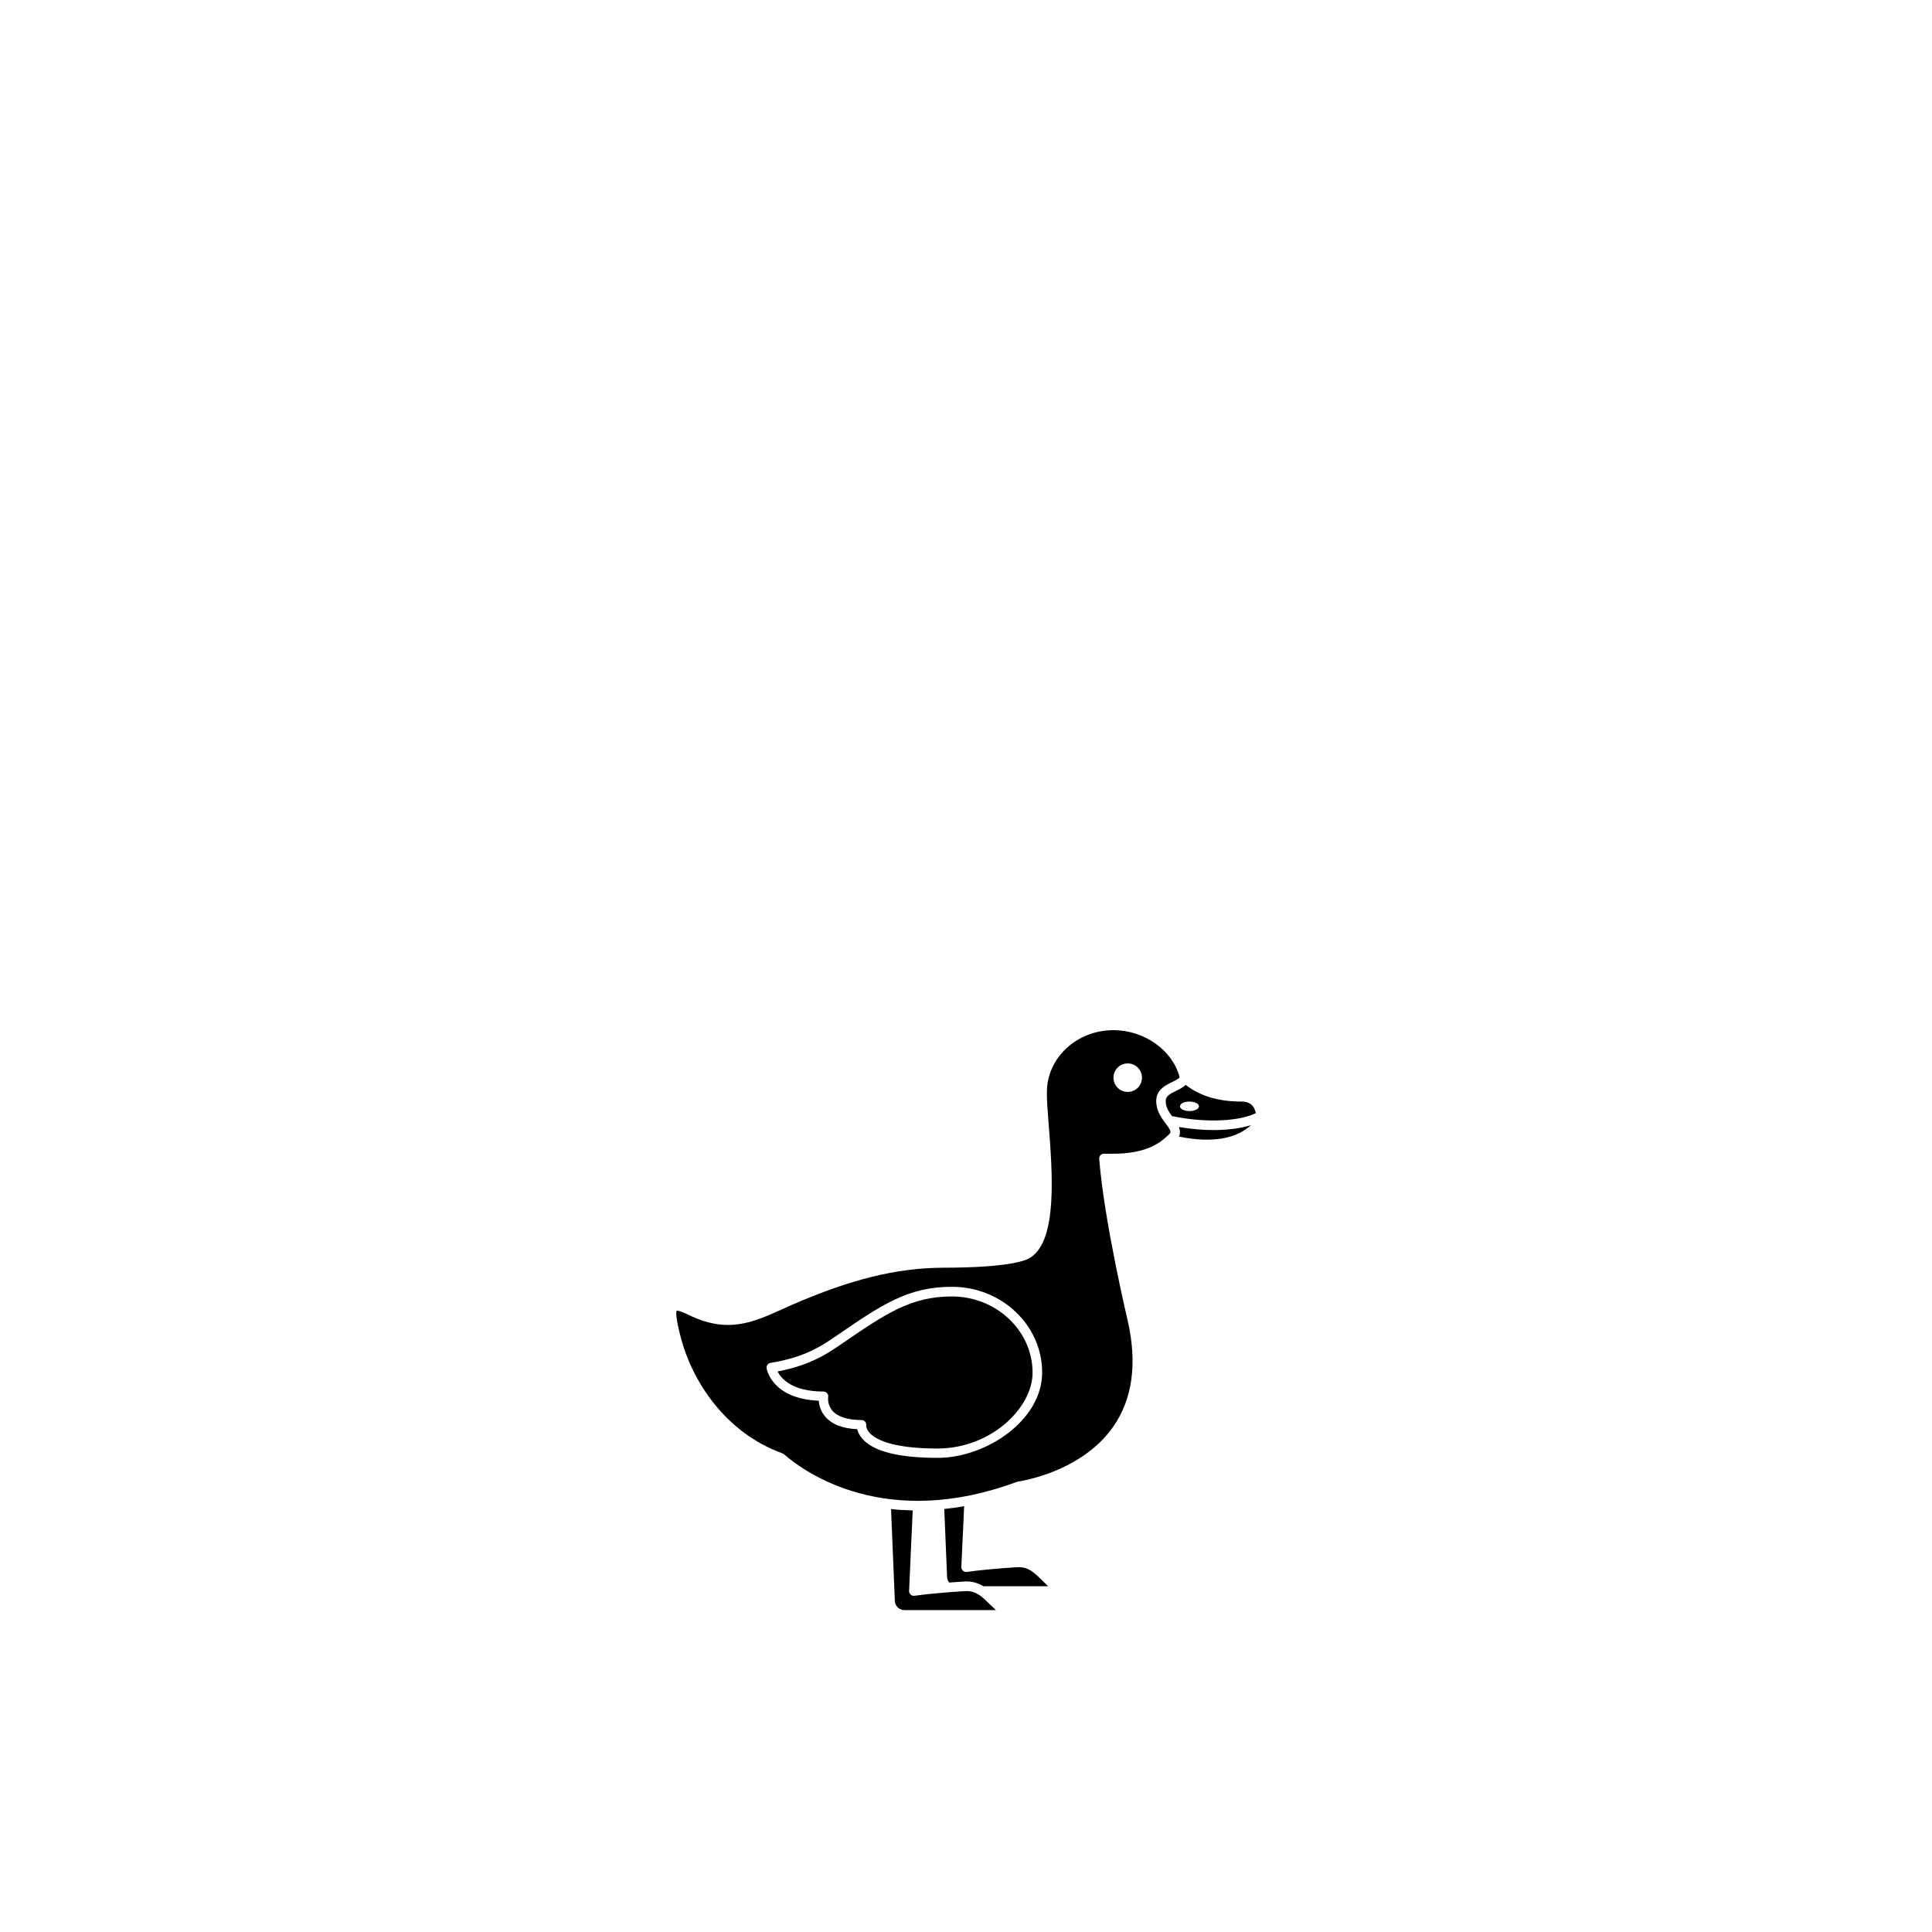
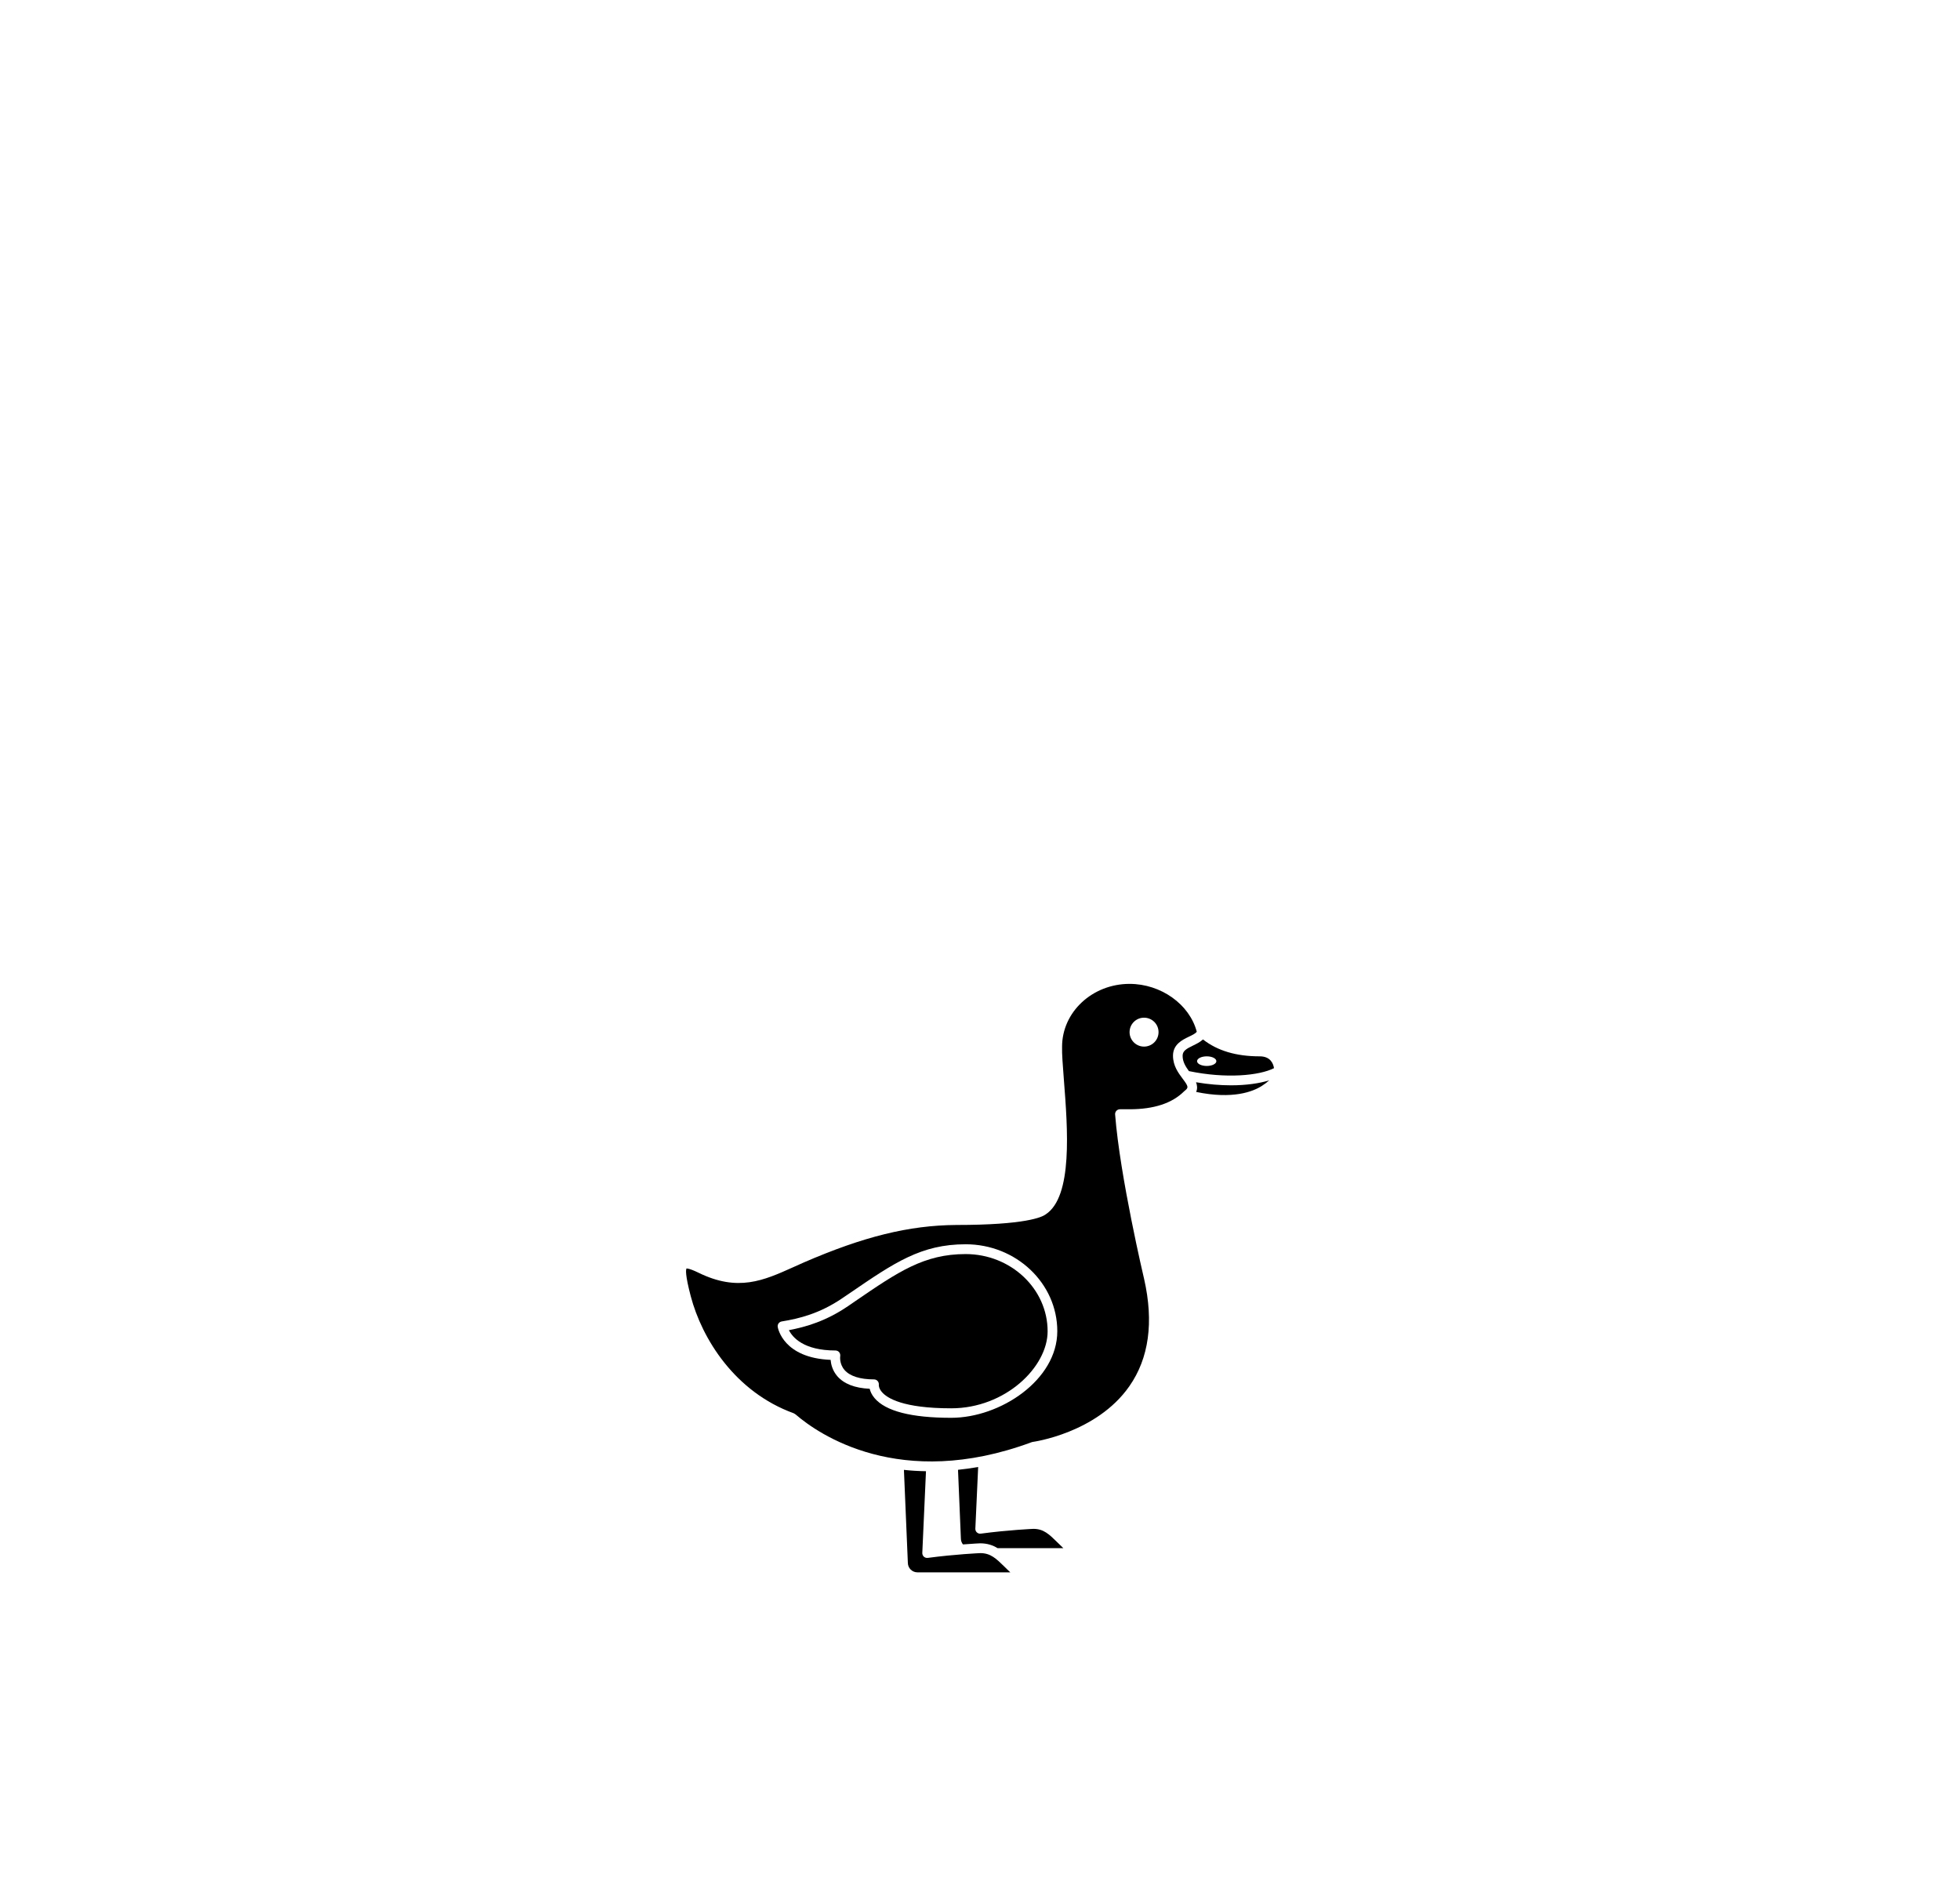
- <svg xmlns="http://www.w3.org/2000/svg" width="24" height="24" viewBox="0 0 24 24" fill="none">
-   <path d="M11.293 19.762C11.292 19.78 11.299 19.797 11.312 19.808C11.325 19.82 11.342 19.826 11.36 19.823C11.696 19.779 12.001 19.765 12.004 19.765C12.13 19.765 12.197 19.832 12.3 19.933C12.322 19.954 12.346 19.977 12.371 20.001H11.234C11.169 20.001 11.116 19.948 11.116 19.883L11.069 18.746C11.155 18.756 11.245 18.761 11.338 18.763L11.293 19.762Z" fill="currentColor" />
-   <path d="M12.009 19.527C12.345 19.482 12.65 19.468 12.653 19.468C12.779 19.468 12.847 19.535 12.95 19.636C12.972 19.658 12.995 19.681 13.021 19.705H12.215C12.156 19.668 12.089 19.645 12.001 19.645C11.998 19.646 11.916 19.649 11.791 19.659C11.774 19.638 11.765 19.613 11.765 19.587L11.73 18.745C11.81 18.737 11.892 18.726 11.977 18.711L11.942 19.466C11.942 19.483 11.949 19.5 11.961 19.512C11.974 19.524 11.992 19.529 12.009 19.527Z" fill="currentColor" />
-   <path d="M14.61 13.551C14.651 13.531 14.696 13.509 14.729 13.477C14.908 13.616 15.136 13.684 15.425 13.684C15.558 13.684 15.591 13.775 15.6 13.828C15.421 13.919 15.015 13.96 14.558 13.864C14.517 13.809 14.481 13.751 14.481 13.678C14.481 13.62 14.522 13.593 14.61 13.551ZM14.776 13.802C14.841 13.802 14.894 13.775 14.894 13.743C14.894 13.71 14.841 13.684 14.776 13.684C14.711 13.684 14.658 13.71 14.658 13.743C14.658 13.775 14.711 13.802 14.776 13.802Z" fill="currentColor" />
-   <path d="M10.474 16.681C10.999 16.322 11.316 16.105 11.824 16.105C12.377 16.105 12.827 16.53 12.827 17.052C12.827 17.488 12.312 17.994 11.646 17.994C11.055 17.994 10.861 17.869 10.798 17.795C10.758 17.747 10.76 17.709 10.76 17.709C10.763 17.692 10.758 17.674 10.747 17.661C10.736 17.648 10.719 17.64 10.702 17.64C10.531 17.64 10.406 17.6 10.341 17.525C10.275 17.448 10.287 17.358 10.288 17.354C10.291 17.337 10.286 17.32 10.274 17.307C10.263 17.294 10.247 17.286 10.23 17.286C9.839 17.286 9.704 17.125 9.659 17.037C9.869 16.997 10.114 16.926 10.381 16.744L10.474 16.681Z" fill="currentColor" />
-   <path d="M15.073 14.038C15.262 14.038 15.421 14.014 15.541 13.977C15.515 14.001 15.484 14.023 15.453 14.043C15.344 14.114 15.098 14.213 14.646 14.119C14.664 14.078 14.659 14.037 14.645 14C14.799 14.026 14.943 14.038 15.073 14.038Z" fill="currentColor" />
-   <path d="M8.407 16.281C8.409 16.282 8.437 16.276 8.552 16.333C9.036 16.57 9.349 16.429 9.712 16.266C9.754 16.247 9.797 16.228 9.841 16.208C10.574 15.89 11.132 15.753 11.707 15.748C12.56 15.748 12.76 15.652 12.803 15.62C13.138 15.402 13.074 14.572 13.027 13.966C13.014 13.797 13.002 13.651 13.005 13.566C13.005 13.141 13.376 12.797 13.832 12.797C14.216 12.797 14.566 13.047 14.654 13.382C14.638 13.404 14.599 13.423 14.558 13.443C14.476 13.483 14.363 13.538 14.363 13.677C14.363 13.8 14.429 13.888 14.482 13.959C14.554 14.055 14.556 14.067 14.504 14.108C14.502 14.109 14.502 14.11 14.501 14.111C14.5 14.112 14.499 14.112 14.498 14.113C14.353 14.258 14.129 14.332 13.832 14.332H13.713C13.697 14.332 13.681 14.338 13.67 14.351C13.659 14.363 13.653 14.379 13.655 14.395C13.713 15.158 14.007 16.399 14.01 16.411C14.129 16.939 14.068 17.38 13.829 17.723C13.427 18.298 12.651 18.404 12.643 18.405C12.639 18.406 12.635 18.407 12.63 18.409C11.015 19.007 10.016 18.303 9.748 18.073C9.738 18.064 9.728 18.058 9.719 18.055L9.72 18.054C8.998 17.793 8.595 17.142 8.458 16.619C8.39 16.359 8.397 16.295 8.407 16.281ZM14.009 13.564C14.107 13.564 14.186 13.485 14.186 13.387C14.186 13.29 14.107 13.21 14.009 13.21C13.911 13.21 13.832 13.29 13.832 13.387C13.832 13.485 13.911 13.564 14.009 13.564ZM10.171 17.4C10.175 17.453 10.192 17.528 10.251 17.597C10.332 17.693 10.466 17.746 10.649 17.754C10.656 17.786 10.673 17.826 10.709 17.868C10.844 18.029 11.16 18.11 11.648 18.11C12.248 18.11 12.946 17.646 12.946 17.049C12.946 16.462 12.443 15.985 11.825 15.985C11.28 15.985 10.952 16.209 10.409 16.581L10.316 16.644C10.038 16.834 9.784 16.895 9.572 16.93C9.556 16.933 9.542 16.941 9.533 16.954C9.524 16.967 9.521 16.982 9.523 16.998C9.526 17.014 9.593 17.377 10.171 17.4Z" fill="currentColor" />
+ <svg xmlns="http://www.w3.org/2000/svg" width="32" height="31" viewBox="0 0 32 31" fill="none">
+   <path d="M15.058 25.351C15.057 25.374 15.066 25.397 15.083 25.413C15.1 25.428 15.124 25.436 15.147 25.433C15.595 25.373 16.001 25.355 16.006 25.355C16.173 25.355 16.264 25.444 16.401 25.578C16.43 25.607 16.461 25.638 16.495 25.669H14.979C14.892 25.669 14.822 25.599 14.822 25.512L14.758 23.996C14.873 24.009 14.994 24.016 15.118 24.018L15.058 25.351Z" fill="currentColor" />
+   <path d="M16.013 25.037C16.461 24.977 16.868 24.959 16.872 24.959C17.04 24.959 17.13 25.048 17.267 25.183C17.296 25.212 17.327 25.242 17.361 25.274H16.287C16.209 25.226 16.119 25.195 16.002 25.195C15.999 25.195 15.889 25.2 15.722 25.213C15.7 25.186 15.688 25.152 15.688 25.117L15.641 23.995C15.748 23.984 15.857 23.969 15.97 23.949L15.924 24.956C15.923 24.979 15.932 25.002 15.949 25.017C15.966 25.033 15.99 25.04 16.013 25.037Z" fill="currentColor" />
+   <path d="M19.48 17.068C19.535 17.041 19.595 17.012 19.64 16.969C19.877 17.154 20.182 17.245 20.567 17.245C20.744 17.245 20.789 17.366 20.8 17.438C20.562 17.559 20.02 17.613 19.411 17.486C19.357 17.412 19.308 17.334 19.308 17.237C19.308 17.159 19.363 17.124 19.48 17.068ZM19.702 17.402C19.789 17.402 19.859 17.367 19.859 17.324C19.859 17.28 19.789 17.245 19.702 17.245C19.615 17.245 19.544 17.28 19.544 17.324C19.544 17.367 19.615 17.402 19.702 17.402Z" fill="currentColor" />
+   <path d="M13.966 21.24C14.666 20.761 15.088 20.473 15.765 20.473C16.503 20.473 17.104 21.039 17.104 21.734C17.104 22.316 16.416 22.991 15.529 22.991C14.741 22.991 14.482 22.824 14.398 22.725C14.344 22.662 14.348 22.611 14.348 22.611C14.351 22.588 14.345 22.565 14.33 22.547C14.315 22.529 14.293 22.519 14.27 22.519C14.042 22.519 13.875 22.466 13.788 22.365C13.7 22.263 13.717 22.143 13.718 22.138C13.721 22.115 13.715 22.092 13.7 22.074C13.685 22.057 13.663 22.047 13.64 22.047C13.119 22.047 12.939 21.832 12.88 21.715C13.16 21.662 13.486 21.567 13.842 21.325L13.966 21.24Z" fill="currentColor" />
+   <path d="M20.098 17.718C20.35 17.718 20.562 17.686 20.722 17.637C20.687 17.669 20.646 17.699 20.604 17.726C20.459 17.82 20.131 17.951 19.529 17.826C19.553 17.771 19.546 17.718 19.527 17.668C19.732 17.703 19.924 17.718 20.098 17.718Z" fill="currentColor" />
+   <path d="M11.209 20.708C11.211 20.709 11.249 20.702 11.403 20.777C12.048 21.093 12.466 20.905 12.949 20.688C13.005 20.663 13.062 20.637 13.121 20.611C14.098 20.187 14.842 20.004 15.609 19.998C16.746 19.998 17.013 19.869 17.071 19.826C17.518 19.535 17.432 18.429 17.369 17.621C17.352 17.396 17.336 17.201 17.34 17.088C17.34 16.521 17.835 16.062 18.442 16.062C18.955 16.062 19.421 16.396 19.539 16.843C19.518 16.873 19.466 16.898 19.411 16.924C19.301 16.977 19.151 17.05 19.151 17.235C19.151 17.4 19.239 17.517 19.31 17.612C19.406 17.74 19.408 17.756 19.338 17.811C19.337 17.812 19.335 17.814 19.334 17.815C19.333 17.816 19.332 17.816 19.331 17.817C19.137 18.011 18.838 18.109 18.442 18.109H18.285C18.263 18.109 18.242 18.118 18.227 18.134C18.212 18.15 18.204 18.172 18.206 18.194C18.285 19.211 18.676 20.865 18.68 20.882C18.839 21.585 18.758 22.174 18.438 22.631C17.902 23.398 16.868 23.539 16.858 23.54C16.852 23.541 16.846 23.543 16.841 23.545C14.687 24.342 13.354 23.404 12.998 23.098C12.984 23.086 12.971 23.078 12.959 23.073L12.959 23.072C11.998 22.724 11.46 21.855 11.277 21.159C11.186 20.812 11.196 20.727 11.209 20.708ZM18.678 17.086C18.809 17.086 18.915 16.98 18.915 16.85C18.915 16.719 18.809 16.614 18.678 16.614C18.548 16.614 18.442 16.719 18.442 16.85C18.442 16.98 18.548 17.086 18.678 17.086ZM13.561 22.2C13.567 22.271 13.59 22.371 13.667 22.463C13.776 22.591 13.954 22.661 14.199 22.672C14.209 22.715 14.231 22.768 14.278 22.824C14.459 23.038 14.88 23.146 15.53 23.146C16.331 23.146 17.262 22.529 17.262 21.732C17.262 20.95 16.591 20.313 15.766 20.313C15.04 20.313 14.603 20.612 13.878 21.108L13.754 21.192C13.384 21.445 13.045 21.527 12.762 21.573C12.742 21.577 12.723 21.588 12.711 21.605C12.699 21.622 12.694 21.643 12.698 21.664C12.701 21.685 12.791 22.169 13.561 22.2Z" fill="currentColor" />
</svg>
